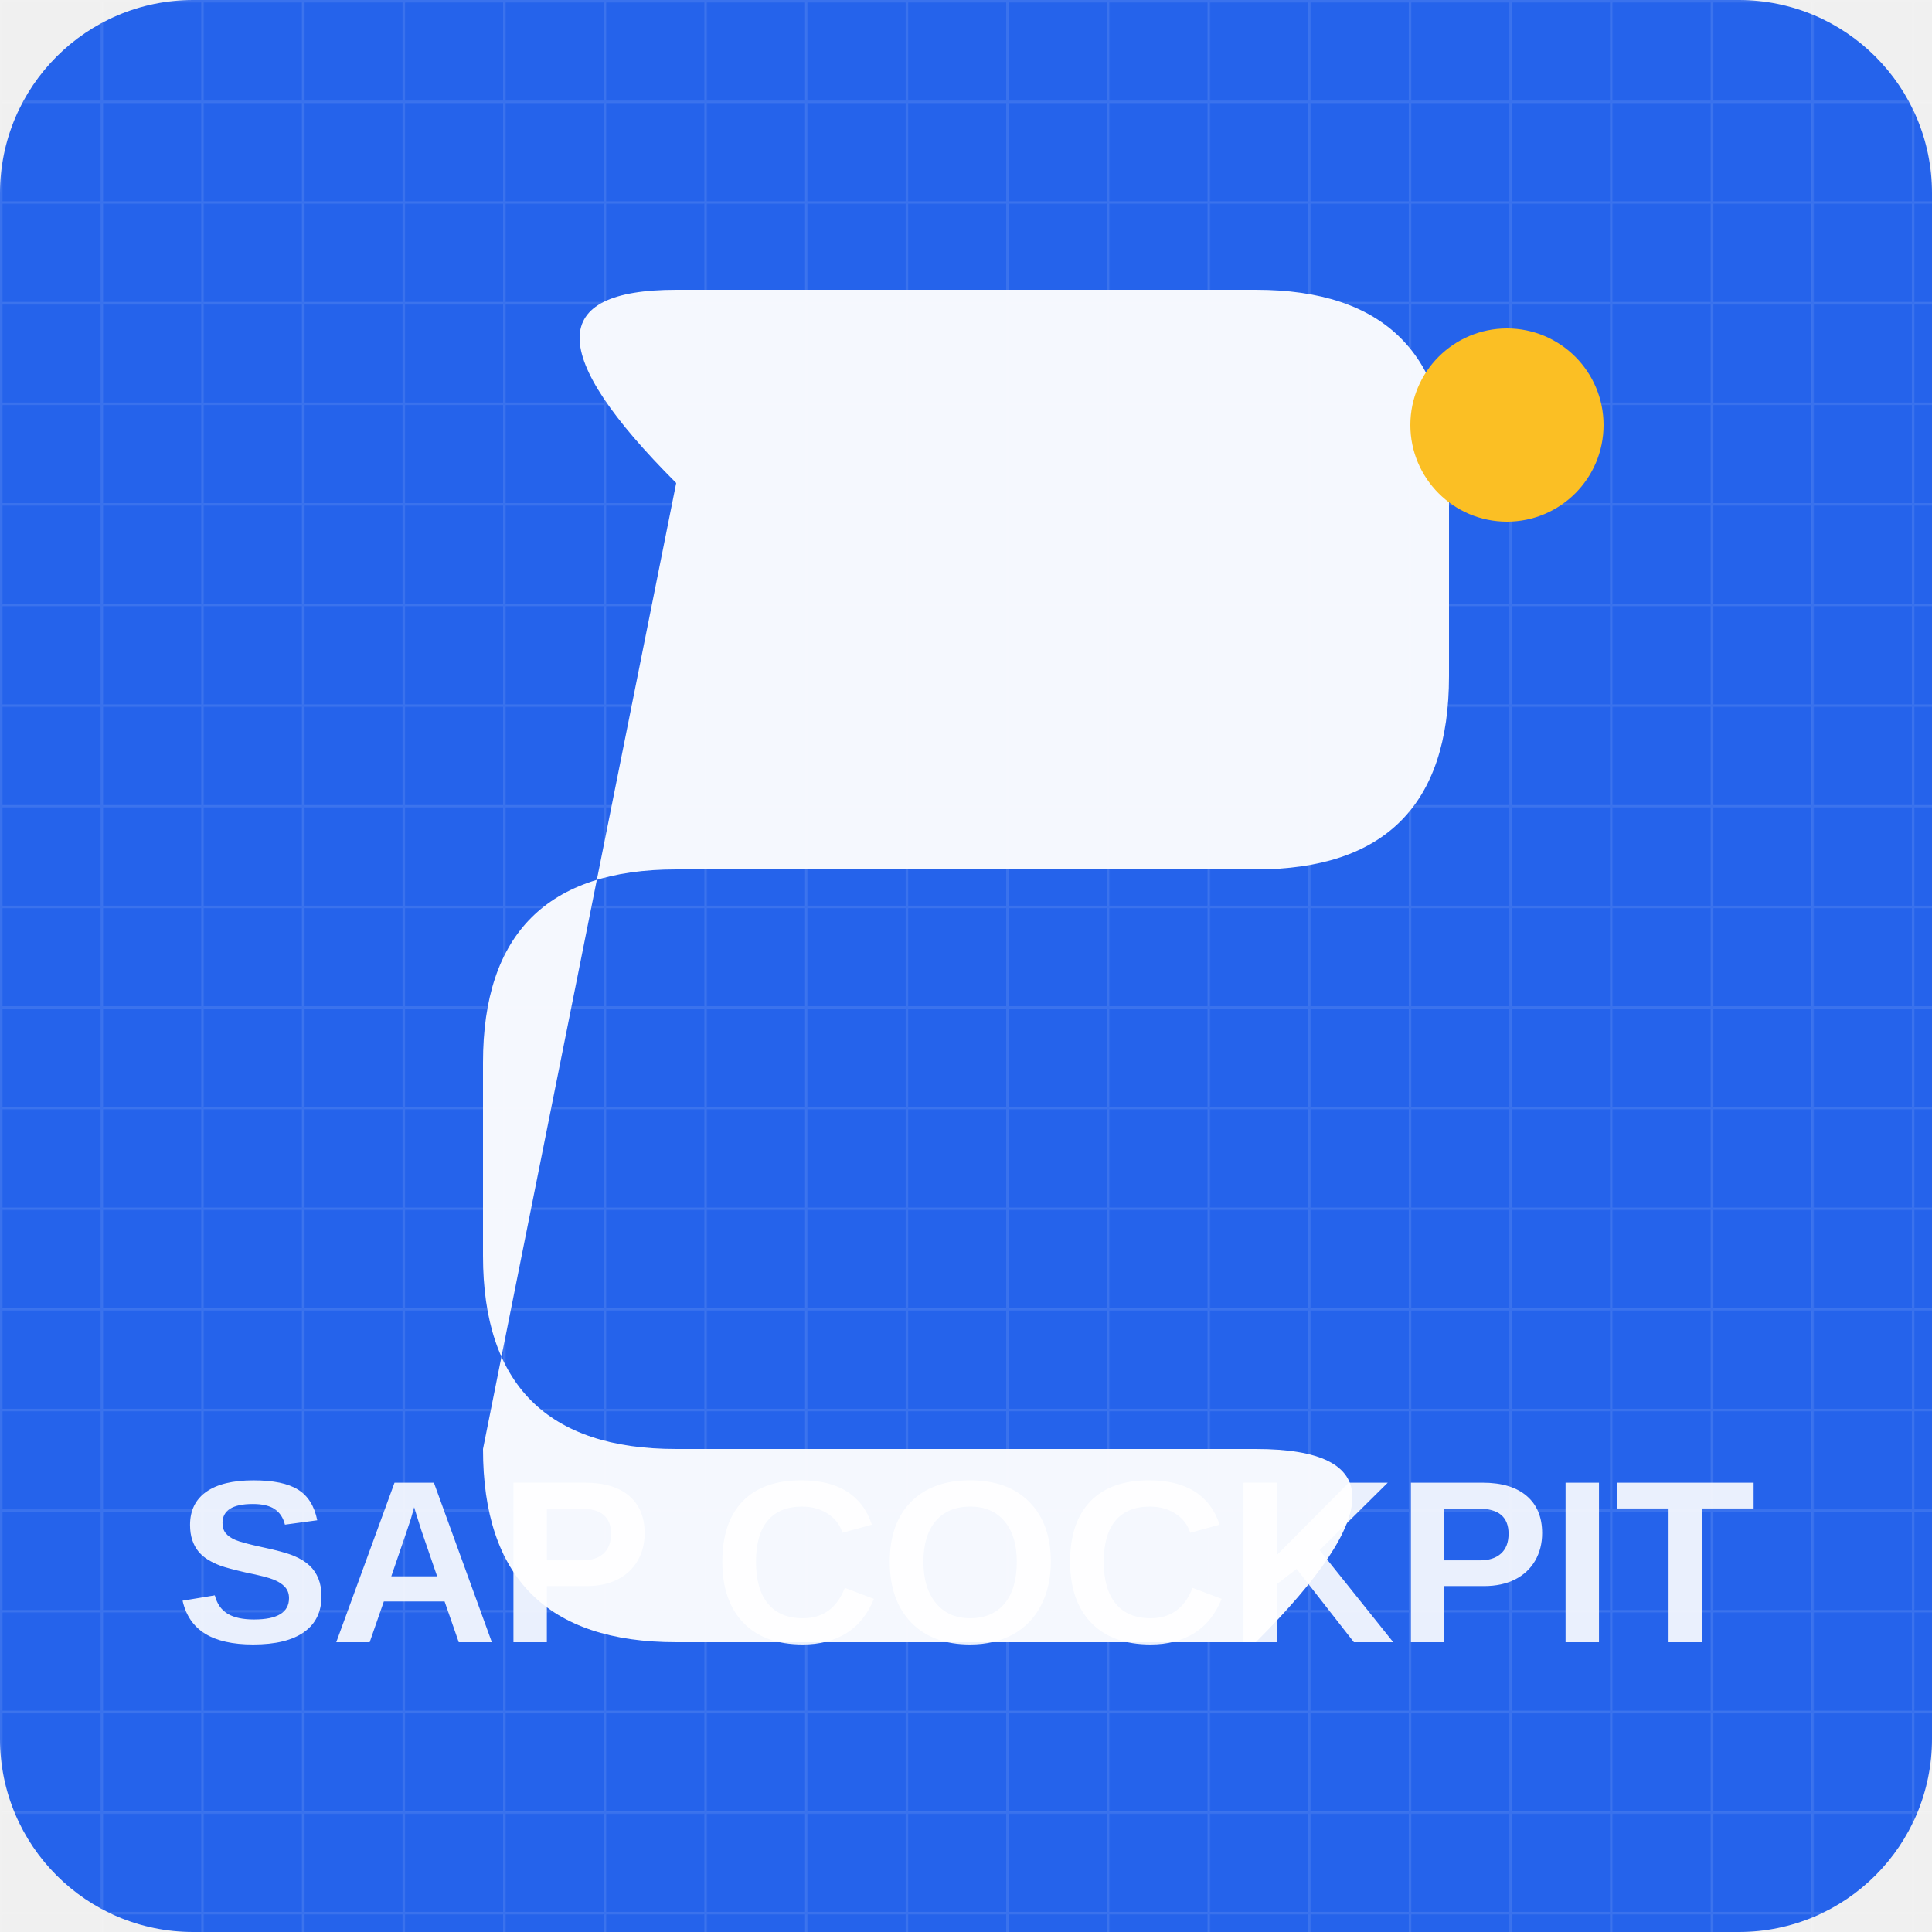
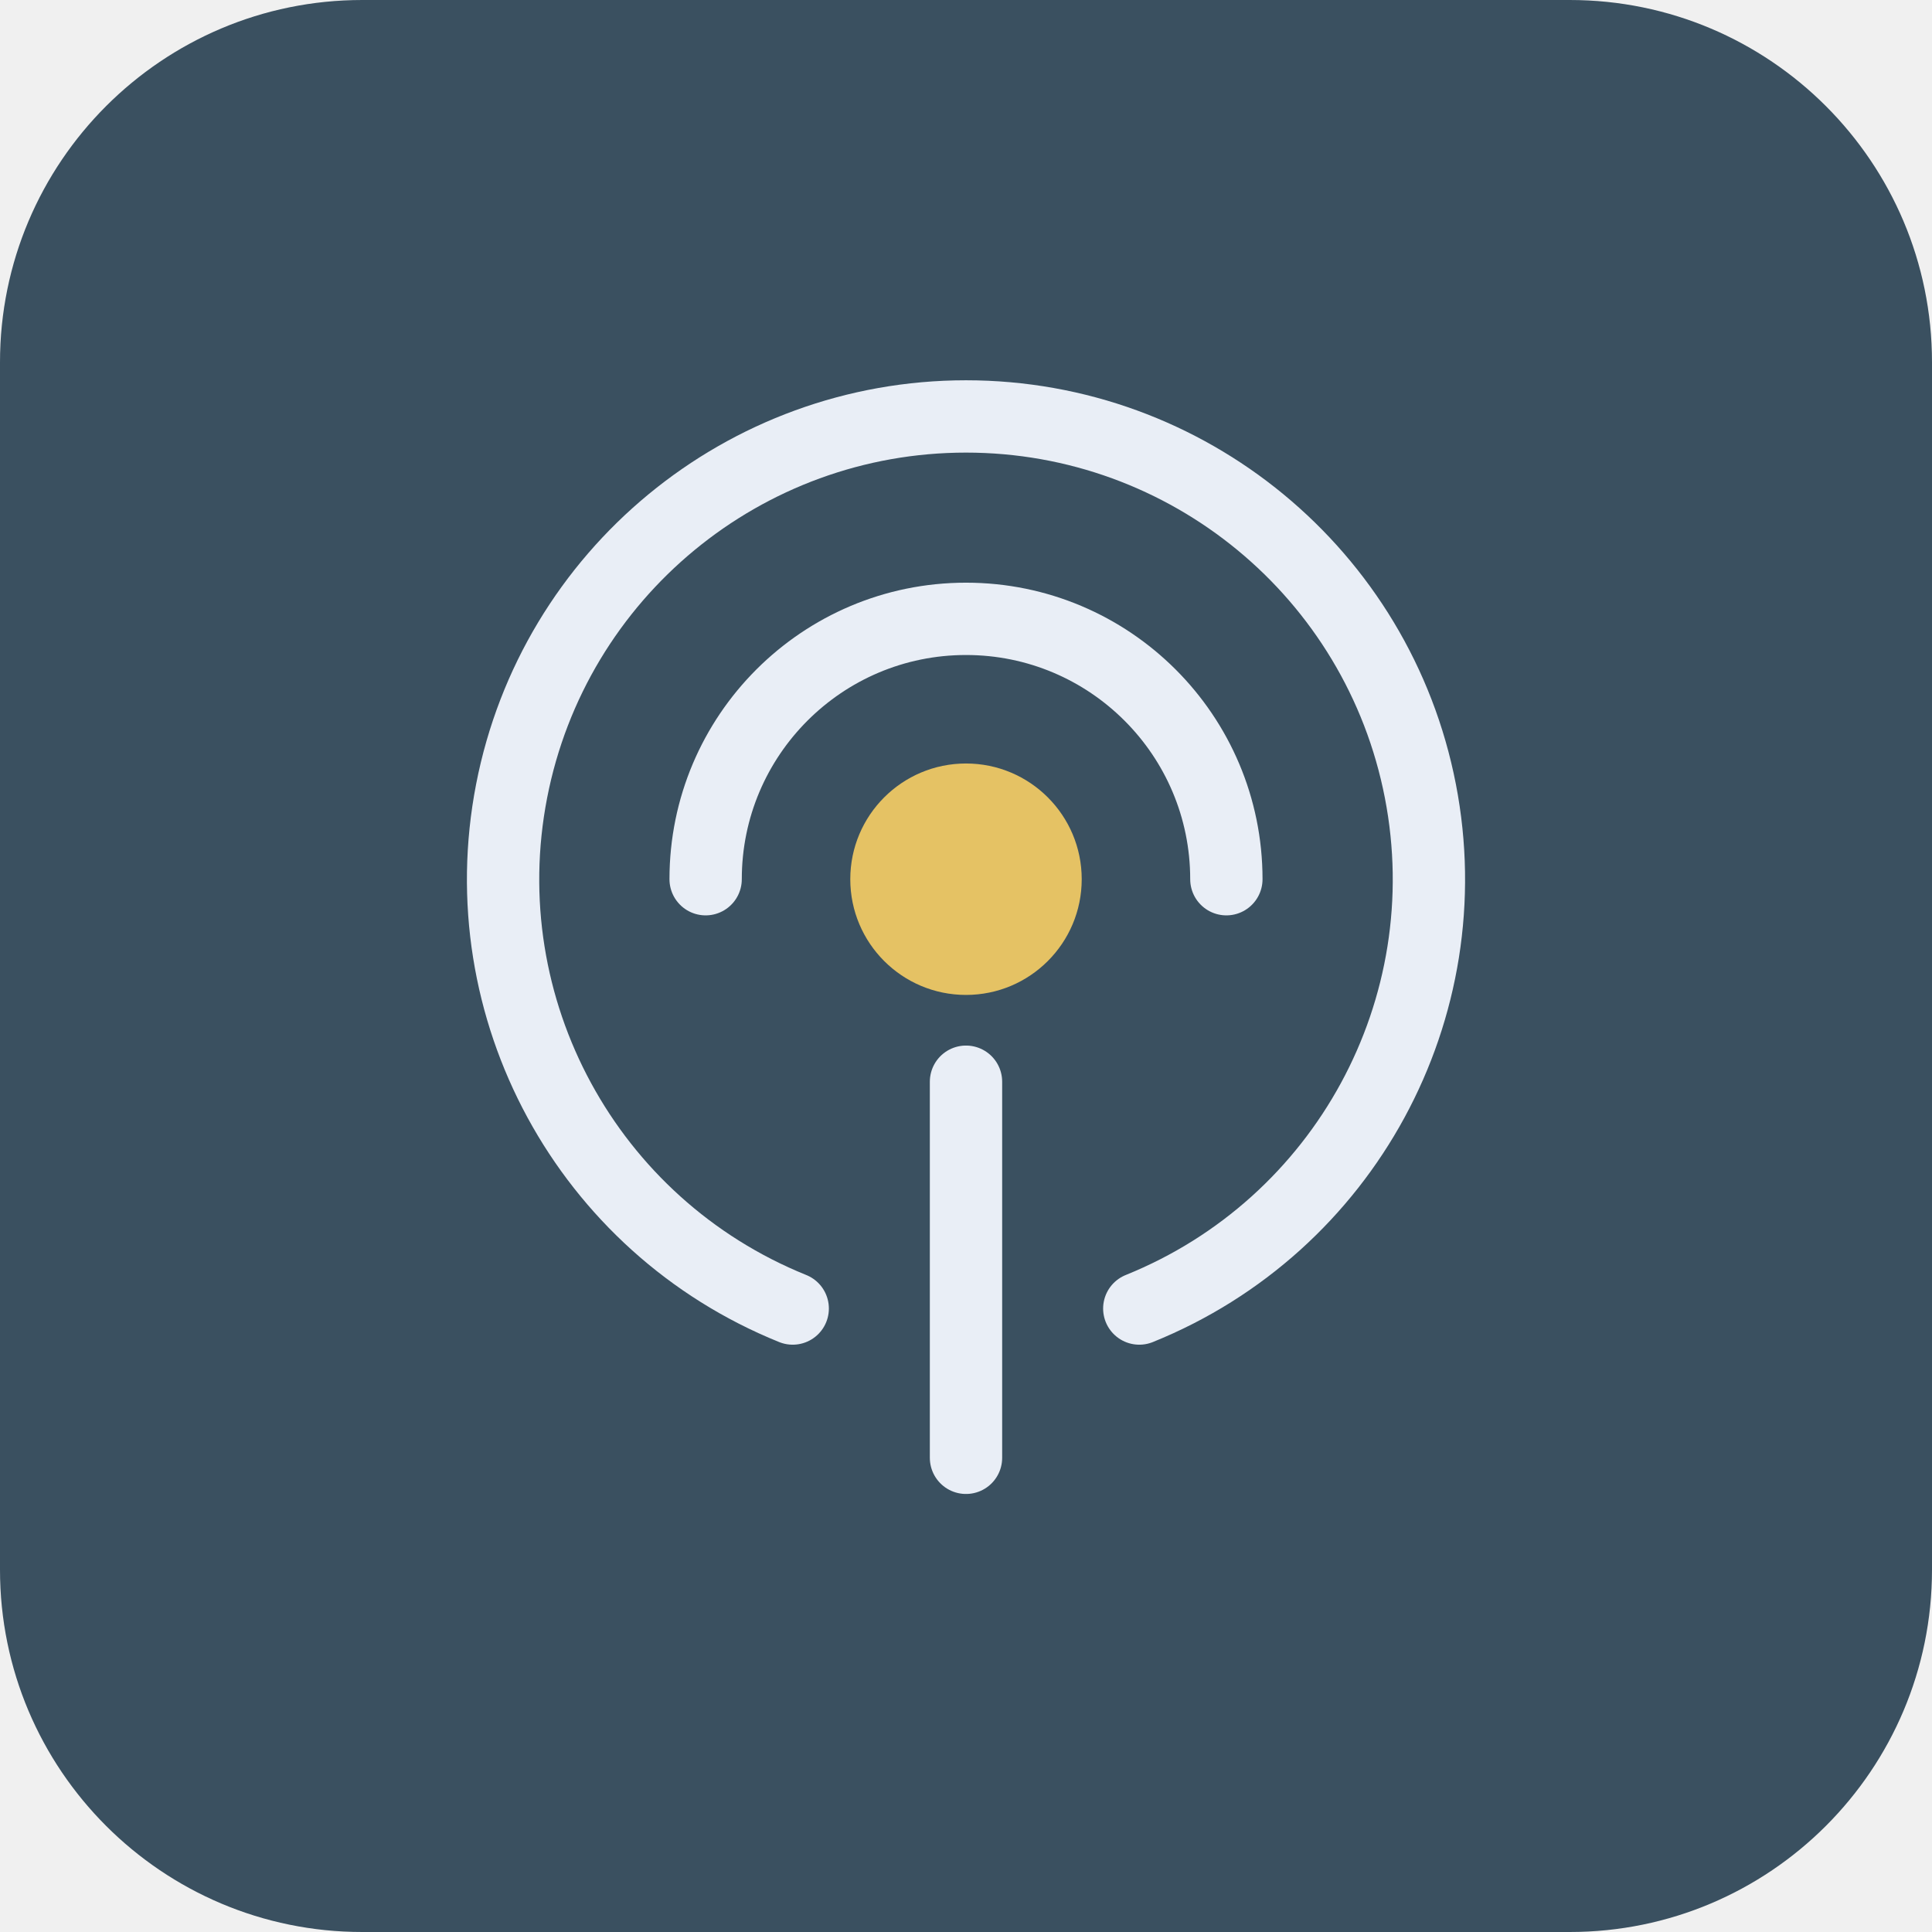
<svg xmlns="http://www.w3.org/2000/svg" width="384" height="384" viewBox="0 0 384 384">
-   <rect width="384" height="384" fill="#2563eb" rx="38.4" />
-   <defs>
-     <pattern id="grid" width="20" height="20" patternUnits="userSpaceOnUse">
-       <path d="M 20 0 L 0 0 0 20" fill="none" stroke="rgba(255,255,255,0.1)" stroke-width="1" />
-     </pattern>
-   </defs>
-   <rect width="384" height="384" fill="url(#grid)" />
-   <g transform="translate(192, 192)">
-     <path d="       M -57.6 -96       Q -96 -134.4 -57.6 -134.4       L 57.6 -134.4       Q 96 -134.4 96 -96       L 96 -57.6       Q 96 -19.2 57.6 -19.2       L -57.6 -19.2       Q -96 -19.2 -96 19.2       L -96 57.6       Q -96 96 -57.6 96       L 57.6 96       Q 96 96 57.6 134.4       L -57.6 134.4       Q -96 134.4 -96 96       Z     " fill="white" fill-opacity="0.95" />
-     <circle cx="107.52" cy="-107.52" r="19.2" fill="#fbbf24" />
-   </g>
-   <text x="192" y="326.4" font-family="Arial, sans-serif" font-size="46.08" font-weight="700" fill="white" text-anchor="middle" fill-opacity="0.9">SAP COCKPIT</text>
+   <rect width="384" height="384" rx="72" fill="#3A5060" />
+   <svg x="54" y="54" width="276" height="276" viewBox="0 0 48 48" fill="none">
+     <path d="M 29.99 35.84 A 16 16 0 1 0 18.01 35.84" stroke="#E9EEF6" stroke-width="2.5" stroke-linecap="round" fill="none" />
+     <path d="M 15 21 A 9 9 0 0 1 33 21" stroke="#E9EEF6" stroke-width="2.5" stroke-linecap="round" fill="none" />
+     <circle cx="24" cy="21" r="4" fill="#E5C264" />
+     <path d="M 24 28 L 24 41" stroke="#E9EEF6" stroke-width="2.5" stroke-linecap="round" fill="none" />
+   </svg>
</svg>
